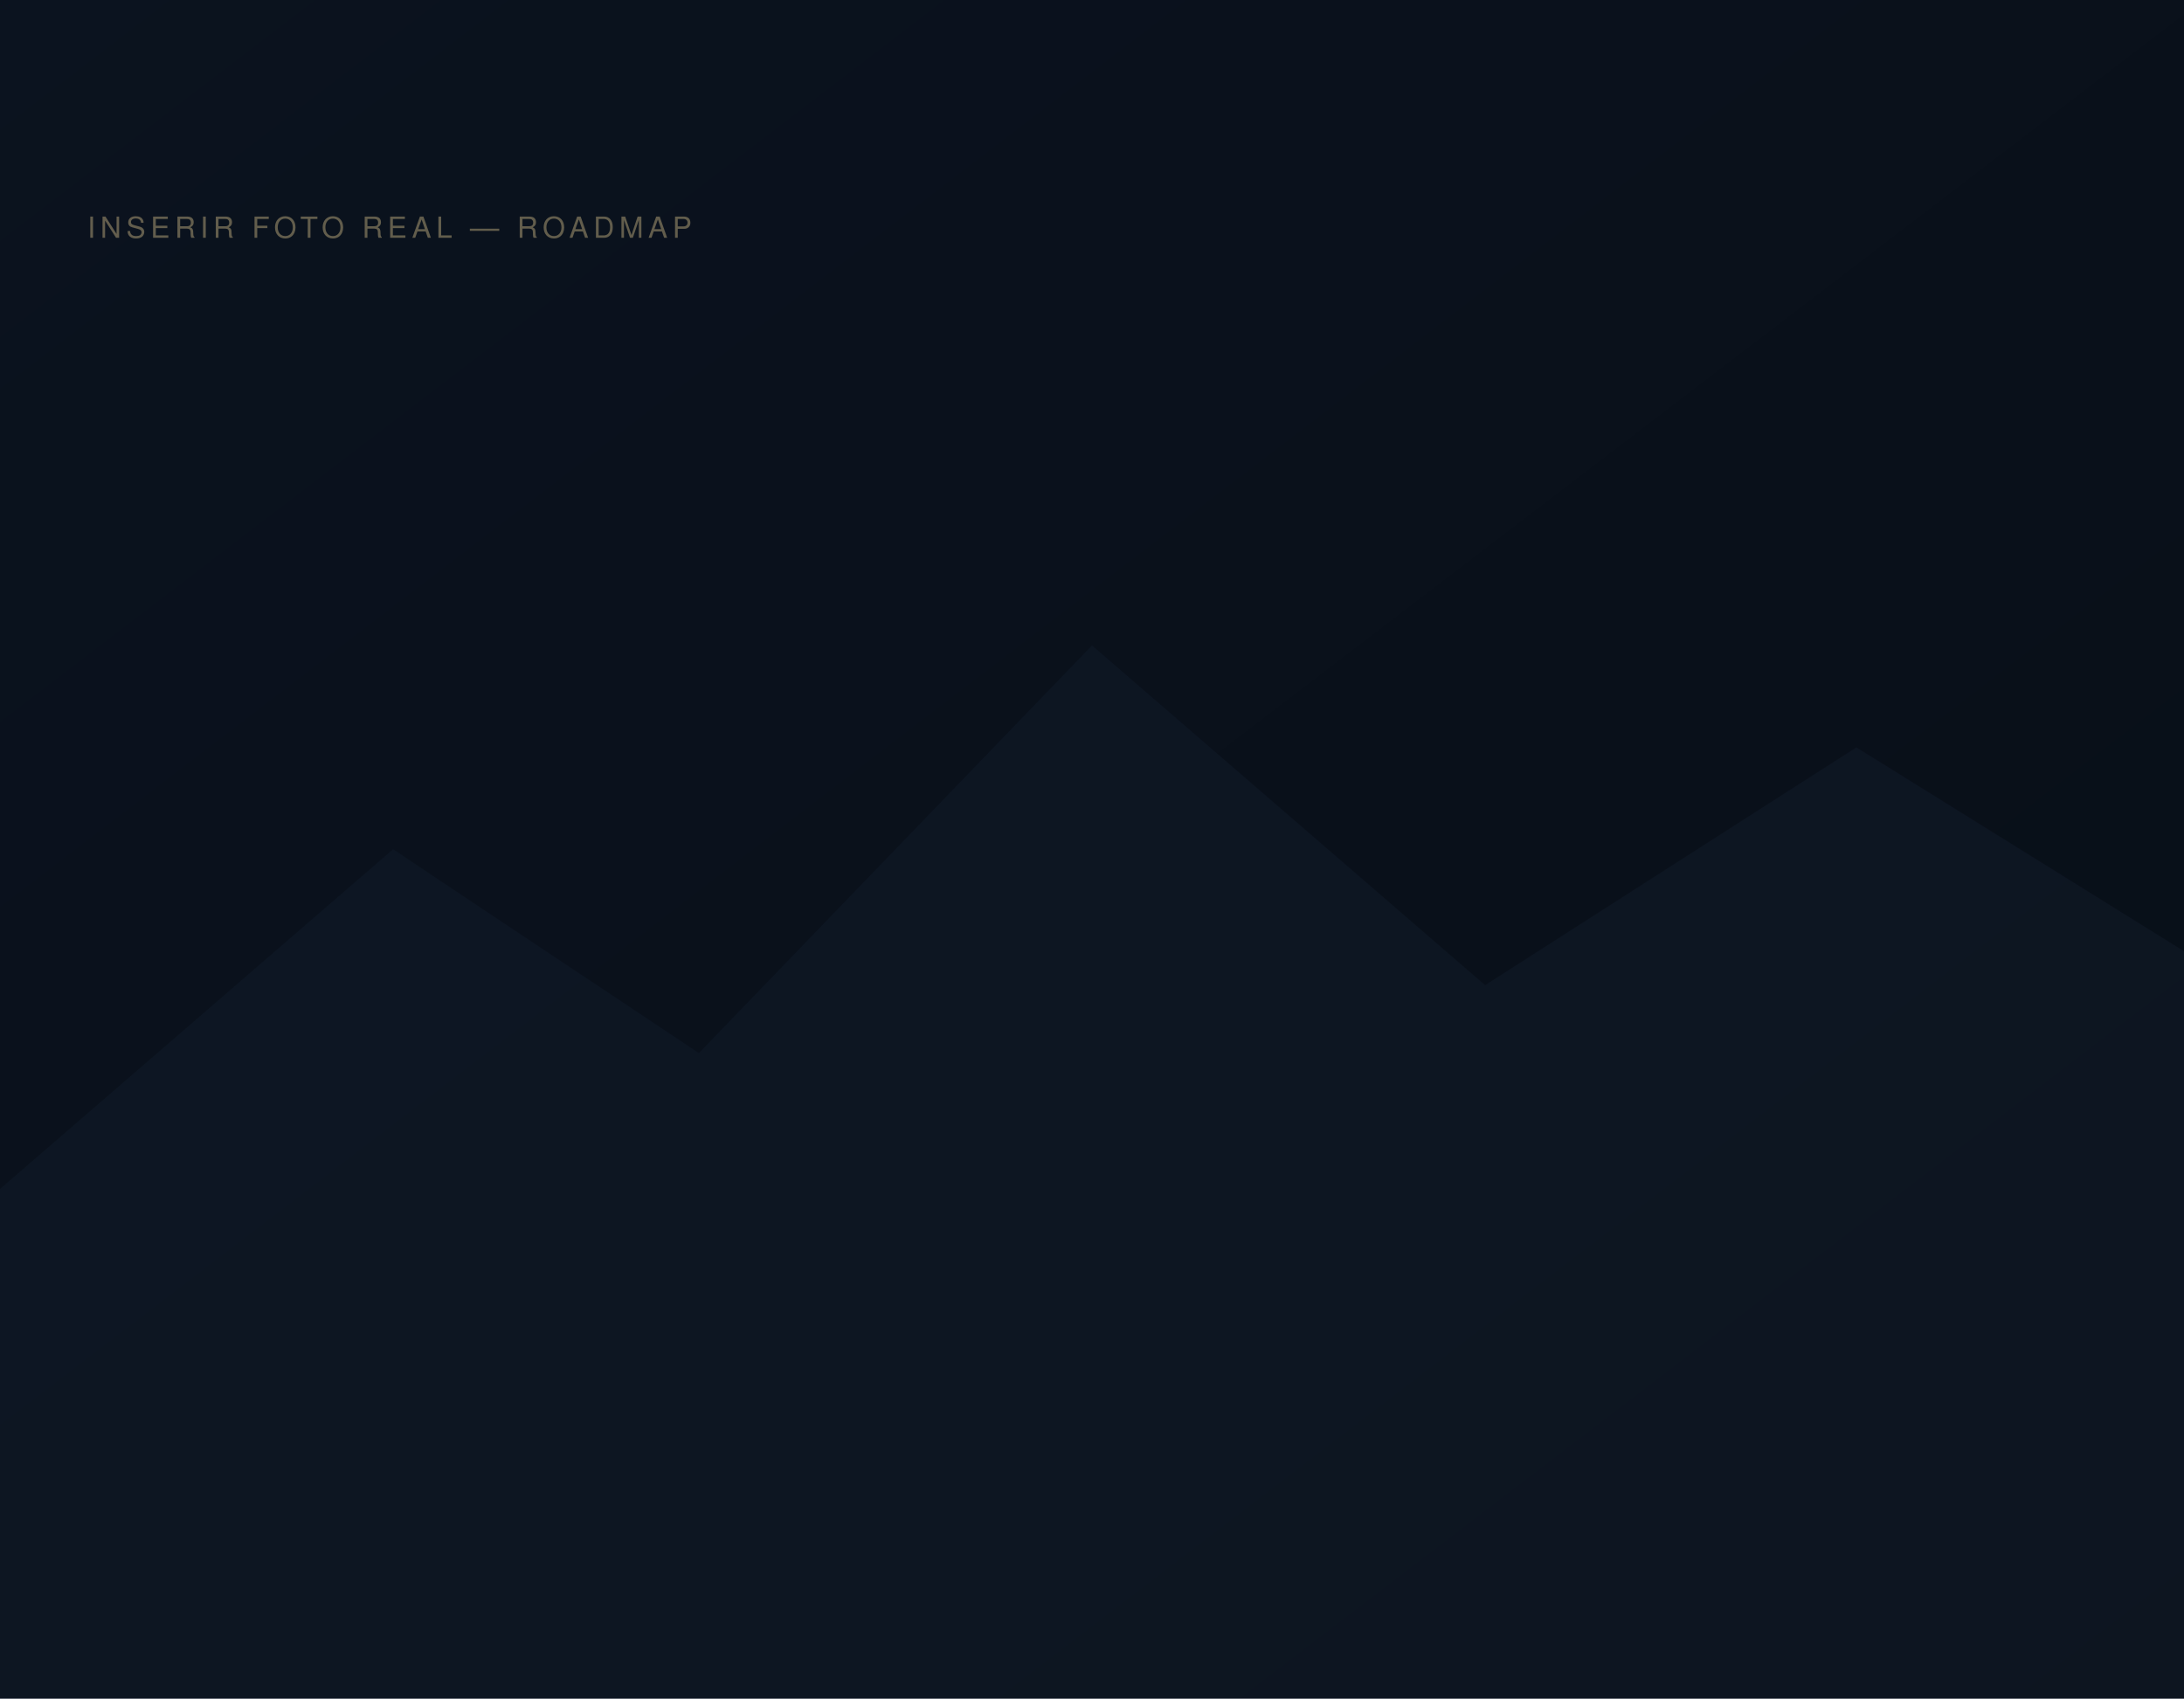
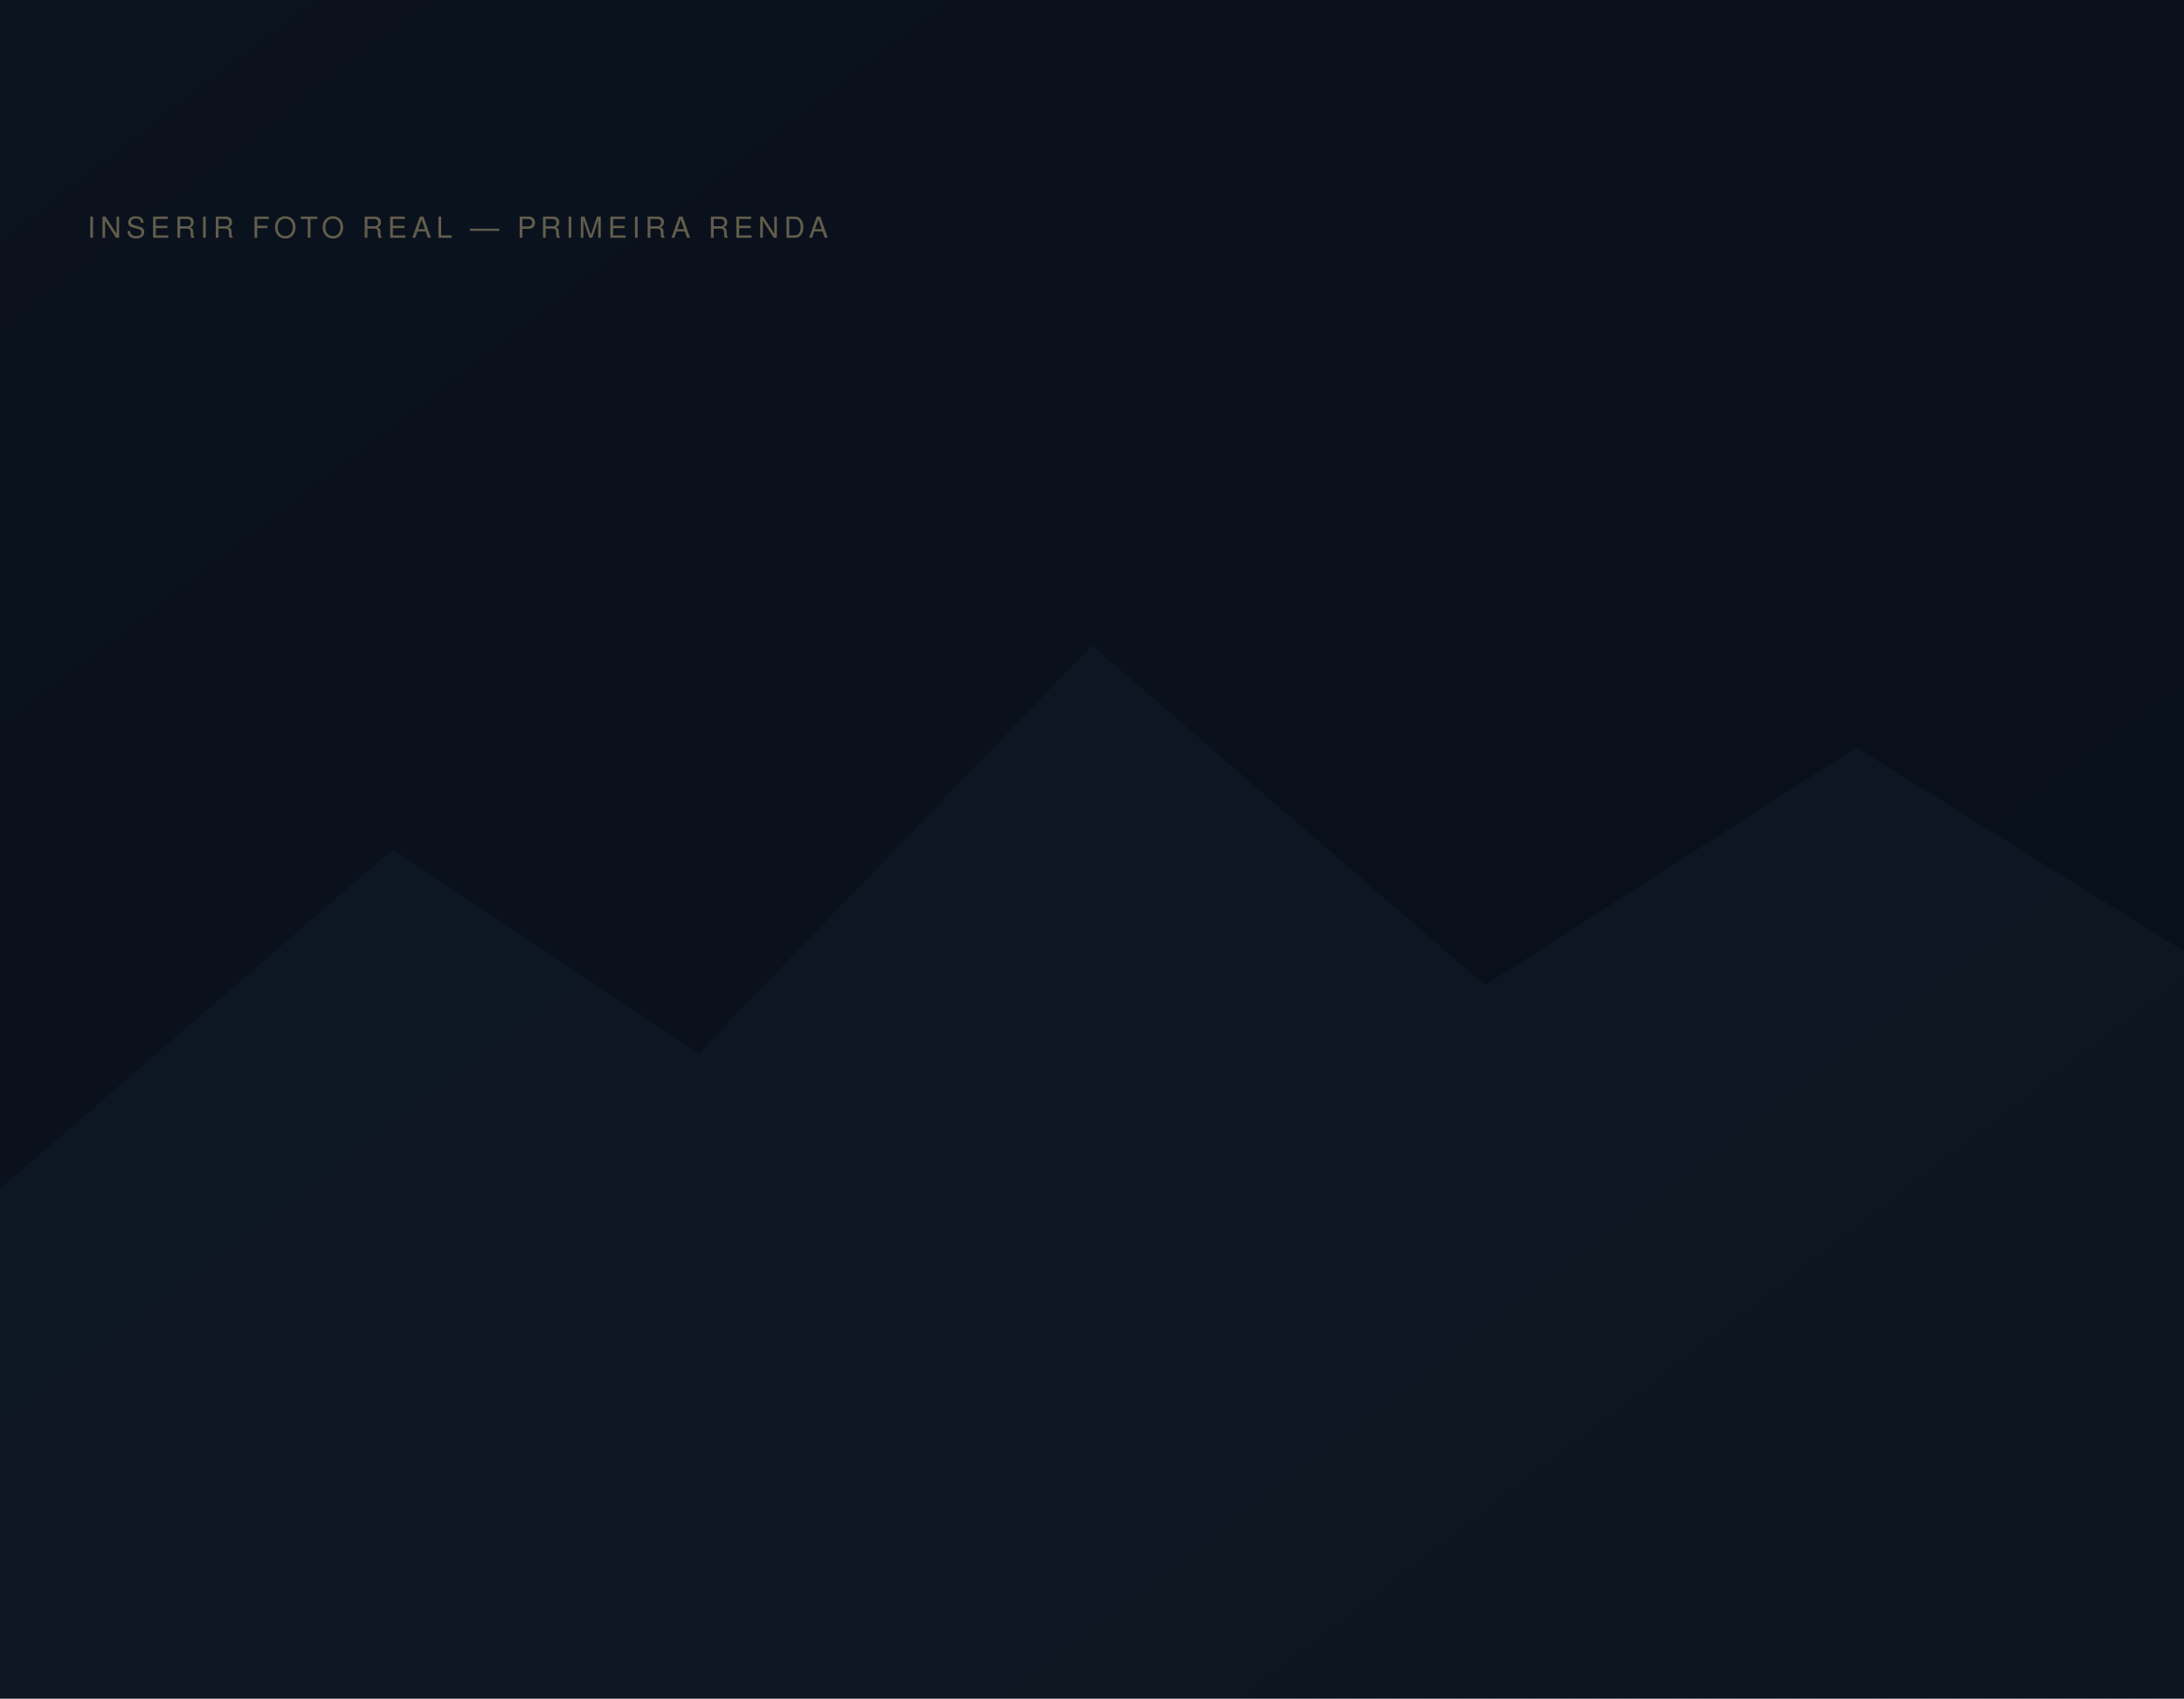
<svg xmlns="http://www.w3.org/2000/svg" viewBox="0 0 900 700" width="900" height="700">
  <defs>
    <linearGradient id="skyGrad" x1="0%" y1="0%" x2="100%" y2="100%">
      <stop offset="0%" stop-color="#121f33" />
      <stop offset="100%" stop-color="#0d1826" />
    </linearGradient>
    <filter id="grain">
      <feTurbulence type="fractalNoise" baseFrequency="0.9" numOctaves="2" stitchTiles="stitch" result="noise" />
      <feColorMatrix in="noise" type="matrix" values="0 0 0 0 0  0 0 0 0 0  0 0 0 0 0  0 0 0 0.05 0" />
      <feComposite operator="over" in2="SourceGraphic" />
    </filter>
  </defs>
  <rect width="900" height="700" fill="url(#skyGrad)" />
  <path d="M0,490 L162.0,350.0 L288.0,434.0 L450.0,266.0 L612.0,406.0 L765.0,308.0 L900,392 L900,700 L0,700 Z" fill="#1b2b44" opacity="0.55" />
  <rect width="900" height="700" filter="url(#grain)" opacity="0.4" />
-   <text x="36.0" y="98" font-family="Helvetica, Arial, sans-serif" font-size="12" letter-spacing="2" fill="rgba(243,217,153,0.38)">INSERIR FOTO REAL — ROADMAP</text>
+   <text x="36.0" y="98" font-family="Helvetica, Arial, sans-serif" font-size="12" letter-spacing="2" fill="rgba(243,217,153,0.38)">INSERIR FOTO REAL — PRIMEIRA RENDA</text>
</svg>
